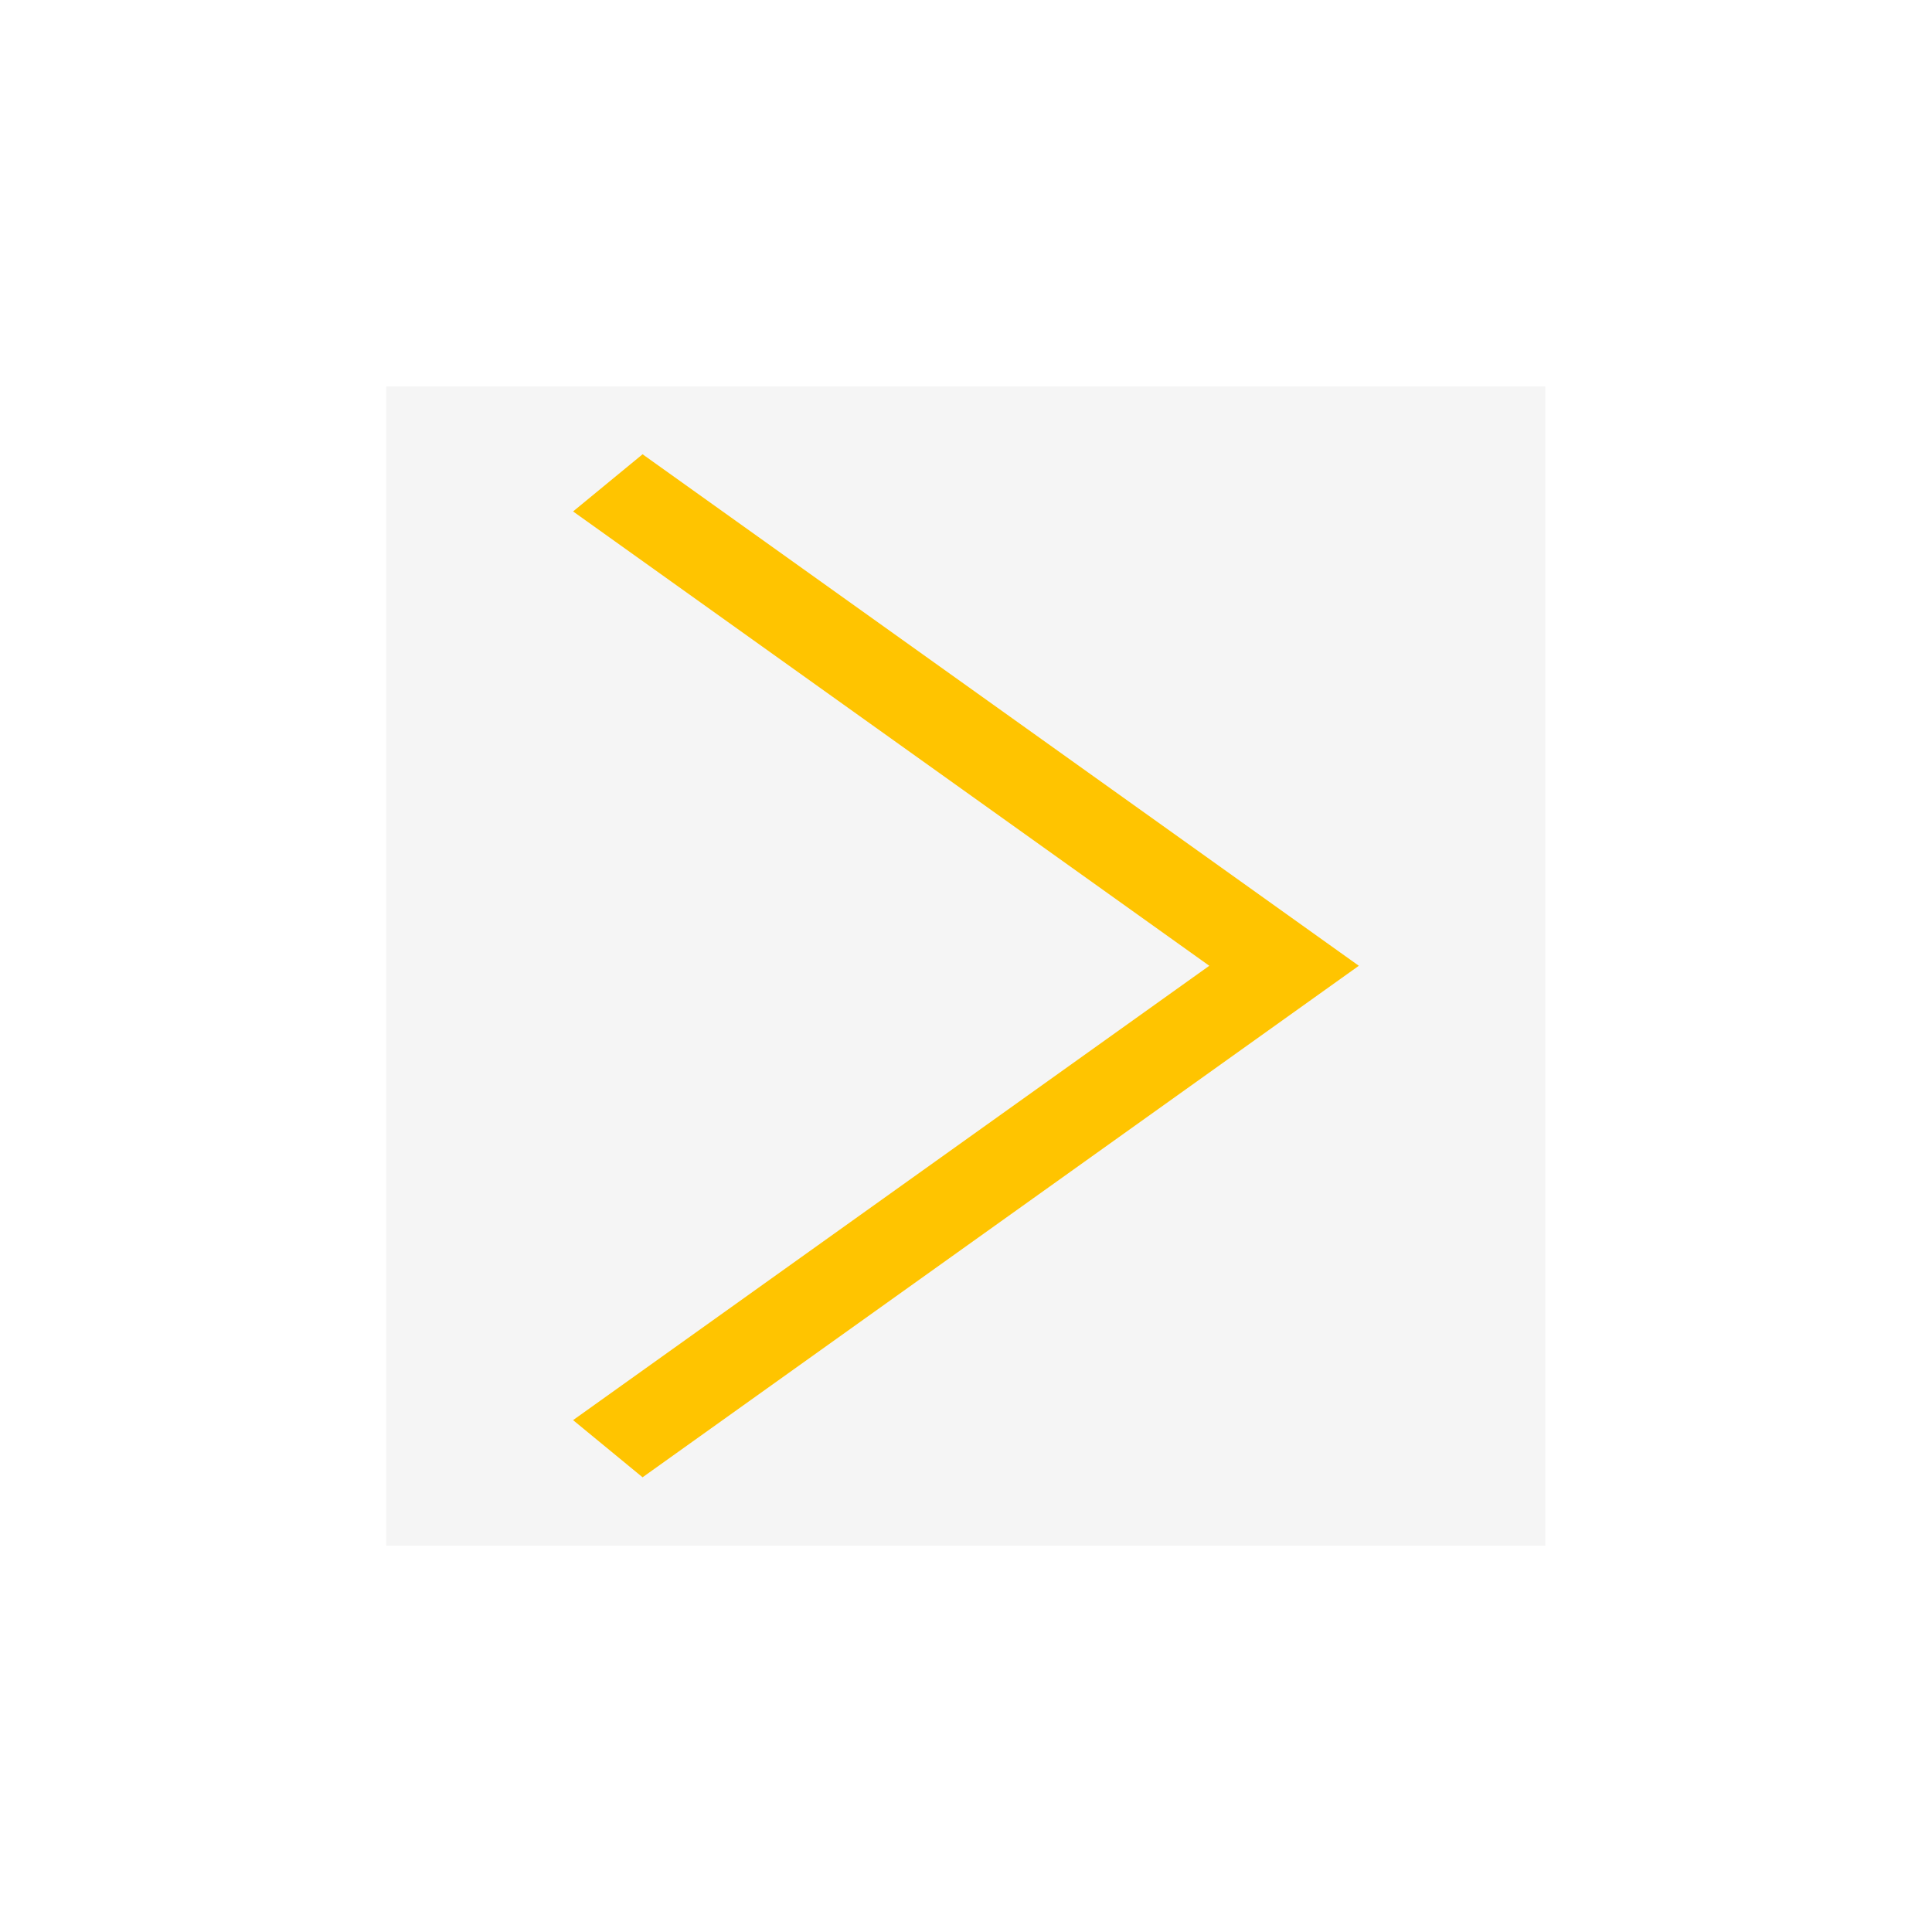
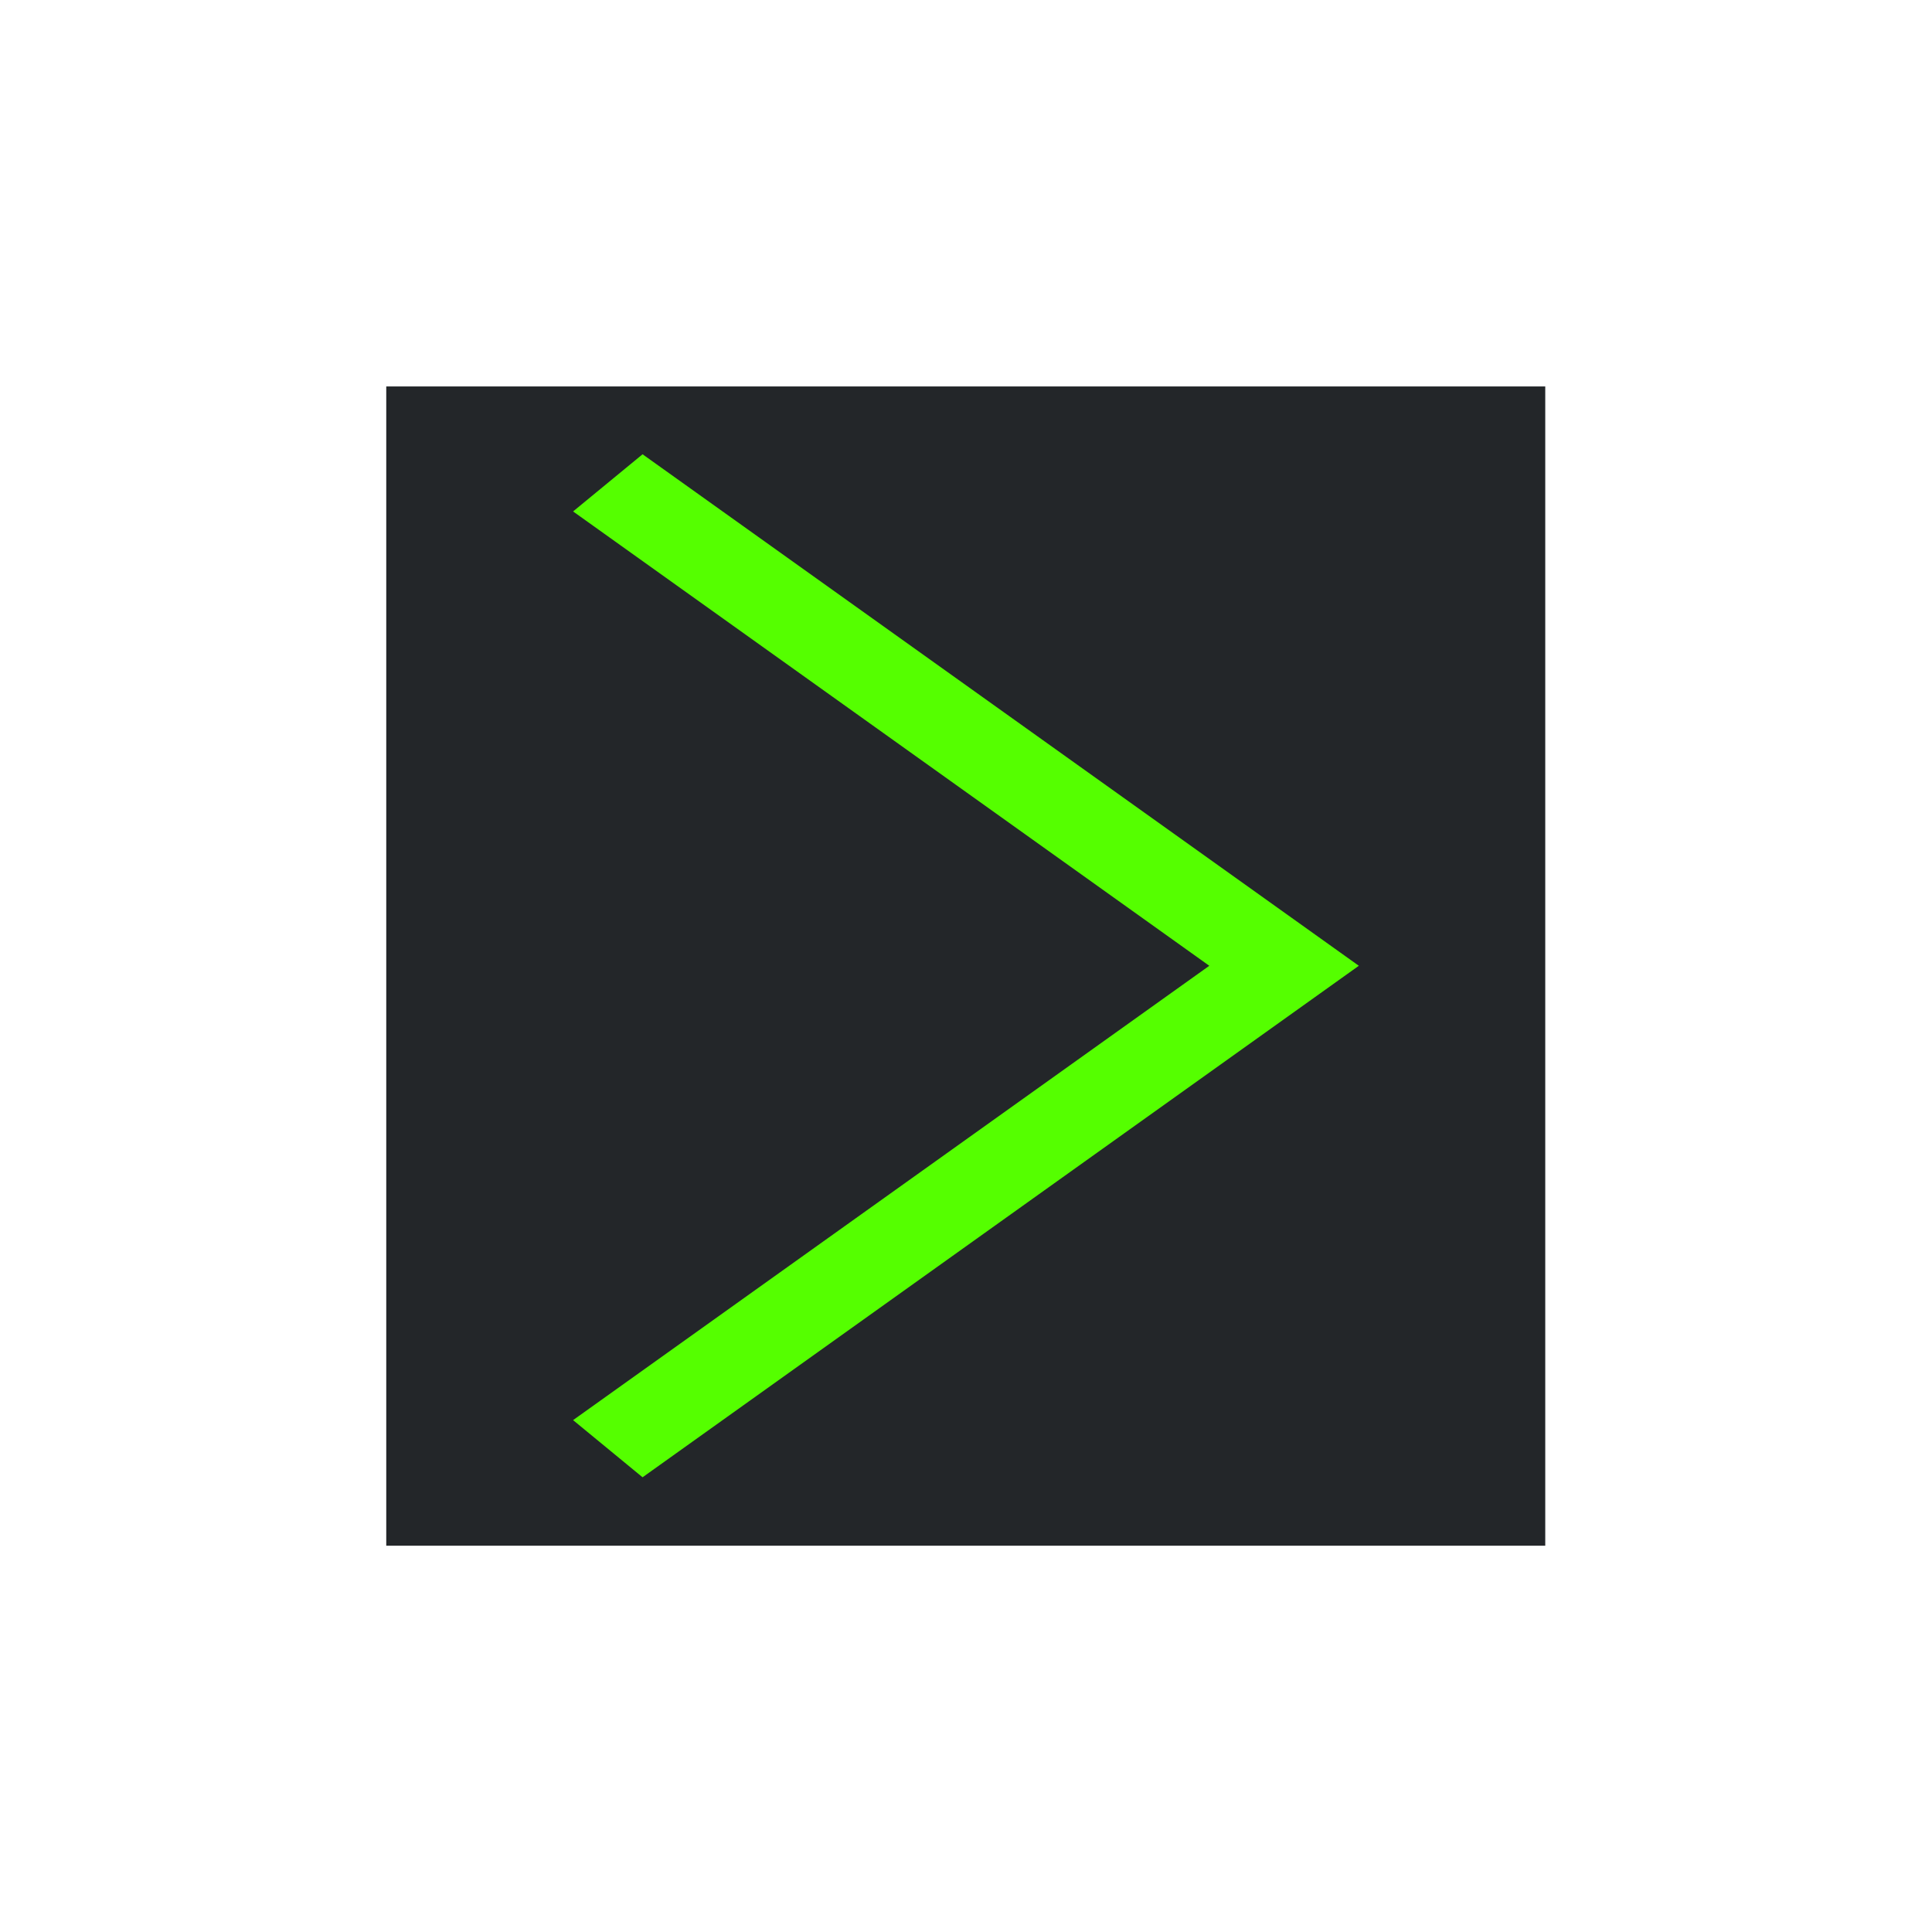
<svg xmlns="http://www.w3.org/2000/svg" width="20" height="20" viewBox="0 0 5.292 5.292" version="1.1" id="svg8">
  <defs id="defs2">
    <style type="text/css" id="current-color-scheme">
      .ColorScheme-Text {
        color:#f2f2f2;
      }
      </style>
    <style type="text/css" id="current-color-scheme-3">
      .ColorScheme-Text {
        color:#f2f2f2;
      }
      </style>
  </defs>
  <g id="layer1" transform="translate(0,-291.7083)">
    <g id="g847" transform="matrix(0.05207439,0,0,0.05207453,-0.9012516,282.412)">
      <g id="g851">
        <g id="g1059" transform="matrix(1.998622,0,0,1.998619,17.32448,-313.5231)">
          <path style="opacity:1;fill:none;fill-opacity:0.494;stroke:#ffffff00;stroke-width:0.07;stroke-linecap:round;stroke-linejoin:round;stroke-miterlimit:4;stroke-dasharray:none;stroke-dashoffset:0;stroke-opacity:1;paint-order:stroke fill markers" d="M 25.4,271.6 -8.0000008e-7,246.2 H 50.8 Z" id="path883" />
          <path id="path880" d="m 25.4,271.6 25.4,25.4 H 0 Z" style="opacity:1;fill:none;fill-opacity:0.494;stroke:#ffffff00;stroke-width:0.07;stroke-linecap:round;stroke-linejoin:round;stroke-miterlimit:4;stroke-dasharray:none;stroke-dashoffset:0;stroke-opacity:1;paint-order:stroke fill markers" />
          <rect ry="5.053" y="253.849" x="7.649" height="35.529" width="35.529" id="rect870" style="opacity:1;fill:none;fill-opacity:0.494;stroke:#ffffff00;stroke-width:0.062;stroke-linecap:round;stroke-linejoin:round;stroke-miterlimit:4;stroke-dasharray:none;stroke-dashoffset:0;stroke-opacity:1;paint-order:stroke fill markers" />
          <circle r="25.397" cy="271.6" cx="25.4" id="path872" style="opacity:1;fill:none;fill-opacity:0.494;stroke:#ffffff00;stroke-width:0.076;stroke-linecap:round;stroke-linejoin:round;stroke-miterlimit:4;stroke-dasharray:none;stroke-dashoffset:0;stroke-opacity:1;paint-order:stroke fill markers" />
          <circle transform="rotate(-45)" cx="-174.09" cy="210.011" r="12.656" id="path876" style="opacity:1;fill:none;fill-opacity:0.494;stroke:#ffffff00;stroke-width:0.074;stroke-linecap:round;stroke-linejoin:round;stroke-miterlimit:4;stroke-dasharray:none;stroke-dashoffset:0;stroke-opacity:1;paint-order:stroke fill markers" />
          <path id="path904" d="m 25.4,271.6 -25.4,25.4 v -50.8 z" style="opacity:1;fill:none;fill-opacity:0.494;stroke:#ffffff00;stroke-width:0.07;stroke-linecap:round;stroke-linejoin:round;stroke-miterlimit:4;stroke-dasharray:none;stroke-dashoffset:0;stroke-opacity:1;paint-order:stroke fill markers" />
          <path style="opacity:1;fill:none;fill-opacity:0.494;stroke:#ffffff00;stroke-width:0.07;stroke-linecap:round;stroke-linejoin:round;stroke-miterlimit:4;stroke-dasharray:none;stroke-dashoffset:0;stroke-opacity:1;paint-order:stroke fill markers" d="m 25.4,271.6 25.4,-25.4 v 50.8 z" id="path906" />
          <rect ry="5.051" y="256.393" x="2.566" height="30.44" width="45.694" id="rect837" style="opacity:1;fill:none;fill-opacity:0.494;stroke:#ffffff00;stroke-width:0.066;stroke-linecap:round;stroke-linejoin:round;stroke-miterlimit:4;stroke-dasharray:none;stroke-dashoffset:0;stroke-opacity:1;paint-order:stroke fill markers" />
          <rect style="opacity:1;fill:none;fill-opacity:0.494;stroke:#ffffff00;stroke-width:0.066;stroke-linecap:round;stroke-linejoin:round;stroke-miterlimit:4;stroke-dasharray:none;stroke-dashoffset:0;stroke-opacity:1;paint-order:stroke fill markers" id="rect831" width="45.694" height="30.441" x="248.766" y="-40.633" ry="5.051" transform="rotate(90)" />
        </g>
      </g>
    </g>
    <path style="opacity:1;fill:#ffc107;fill-opacity:1;stroke:none;stroke-width:0.386;stroke-miterlimit:4;stroke-dasharray:none;stroke-opacity:1" d="m 50.206,401.677 c 110.217,0.713 55.109,0.356 0,0 z" id="rect997" />
    <g id="layer1-56" transform="translate(-59.85961,-55.56819)">
      <g id="layer1-5" transform="translate(-56.97204,-49.17285)">
        <g id="g886" transform="matrix(1.053648,0,0,0.8075708,-6.423948,76.8207)">
-           <rect style="fill:#f5f5f5;stroke:none;stroke-width:1.424;stroke-linecap:butt;stroke-linejoin:miter;stroke-miterlimit:4;stroke-dasharray:none;stroke-opacity:1" id="rect890" width="3.013" height="3.932" x="117.984" y="397.101" />
-           <path style="fill:none;stroke:#ffc400;stroke-width:0.265px;stroke-linecap:butt;stroke-linejoin:miter;stroke-opacity:1" d="m 118.56,397.428 1.758,1.638 -1.758,1.638" id="path871" />
+           <rect style="fill:#232629;stroke:none;stroke-width:1.424;stroke-linecap:butt;stroke-linejoin:miter;stroke-miterlimit:4;stroke-dasharray:none;stroke-opacity:1" id="rect890" width="3.013" height="3.932" x="117.984" y="397.101" />
+           <path style="fill:none;stroke:#55ff00;stroke-width:0.265px;stroke-linecap:butt;stroke-linejoin:miter;stroke-opacity:1" d="m 118.56,397.428 1.758,1.638 -1.758,1.638" id="path871" />
        </g>
      </g>
    </g>
    <g id="layer1-6" transform="translate(-58.699,-53.3668)" />
  </g>
</svg>
